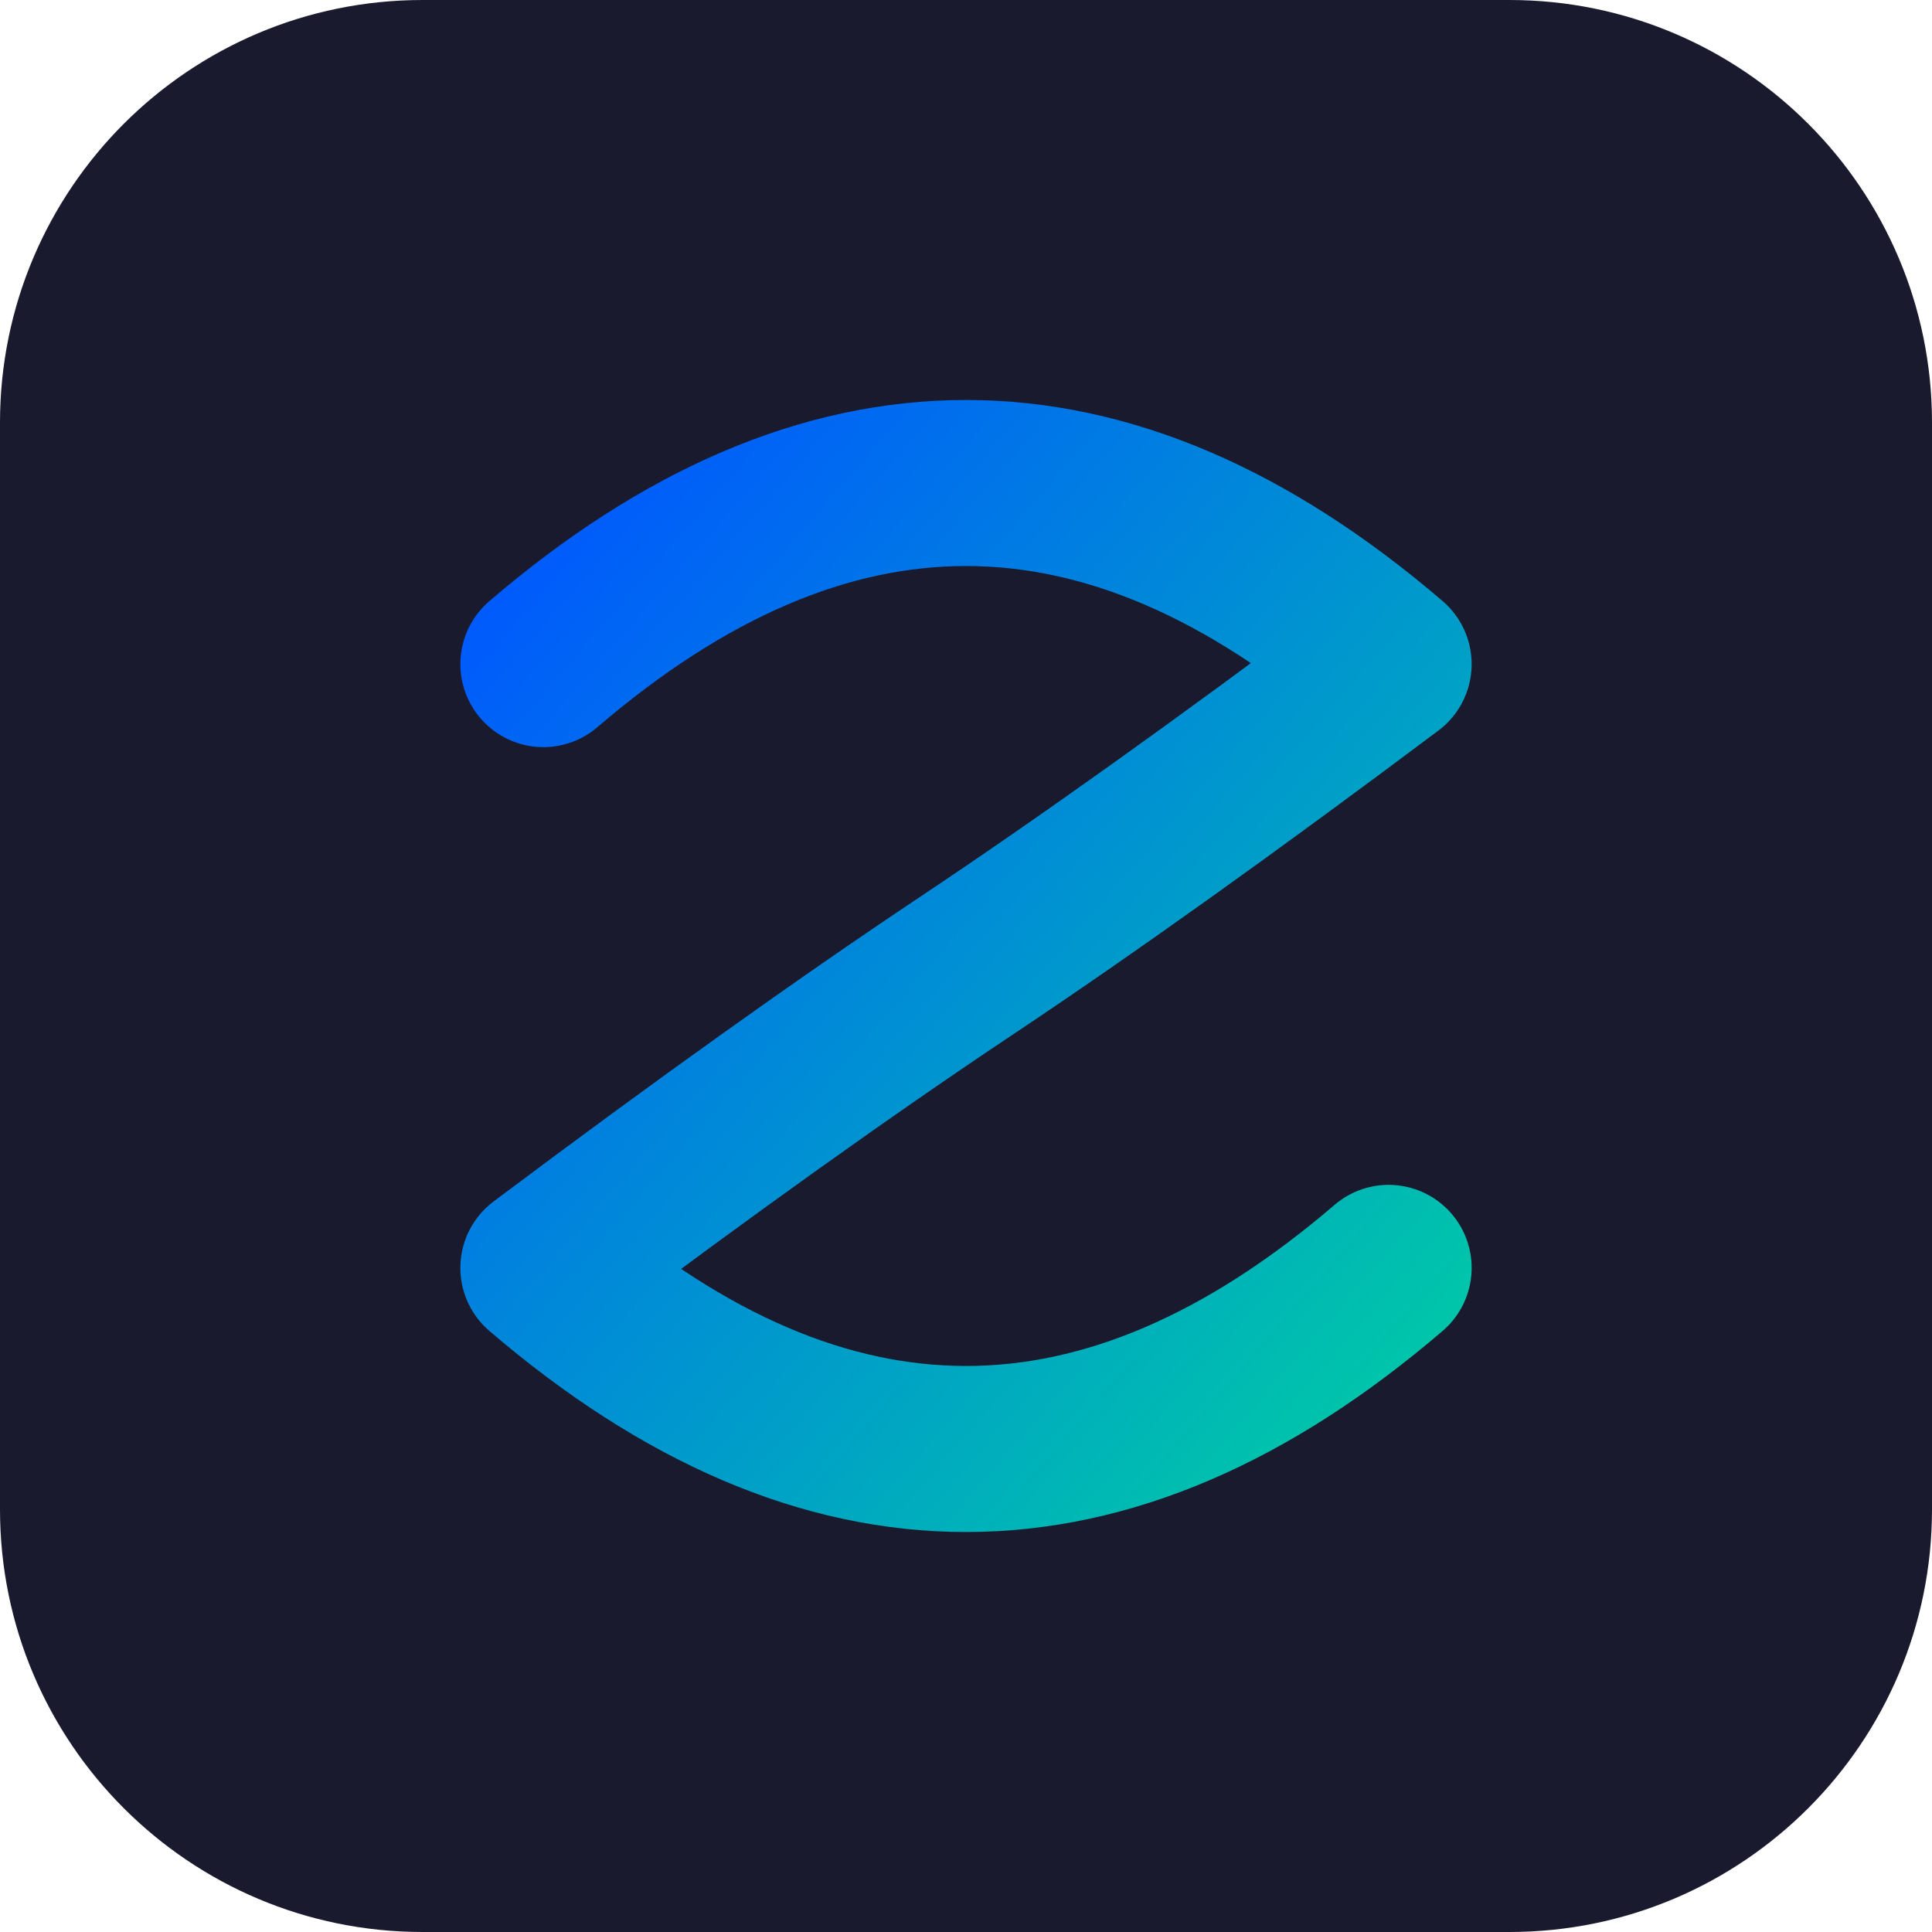
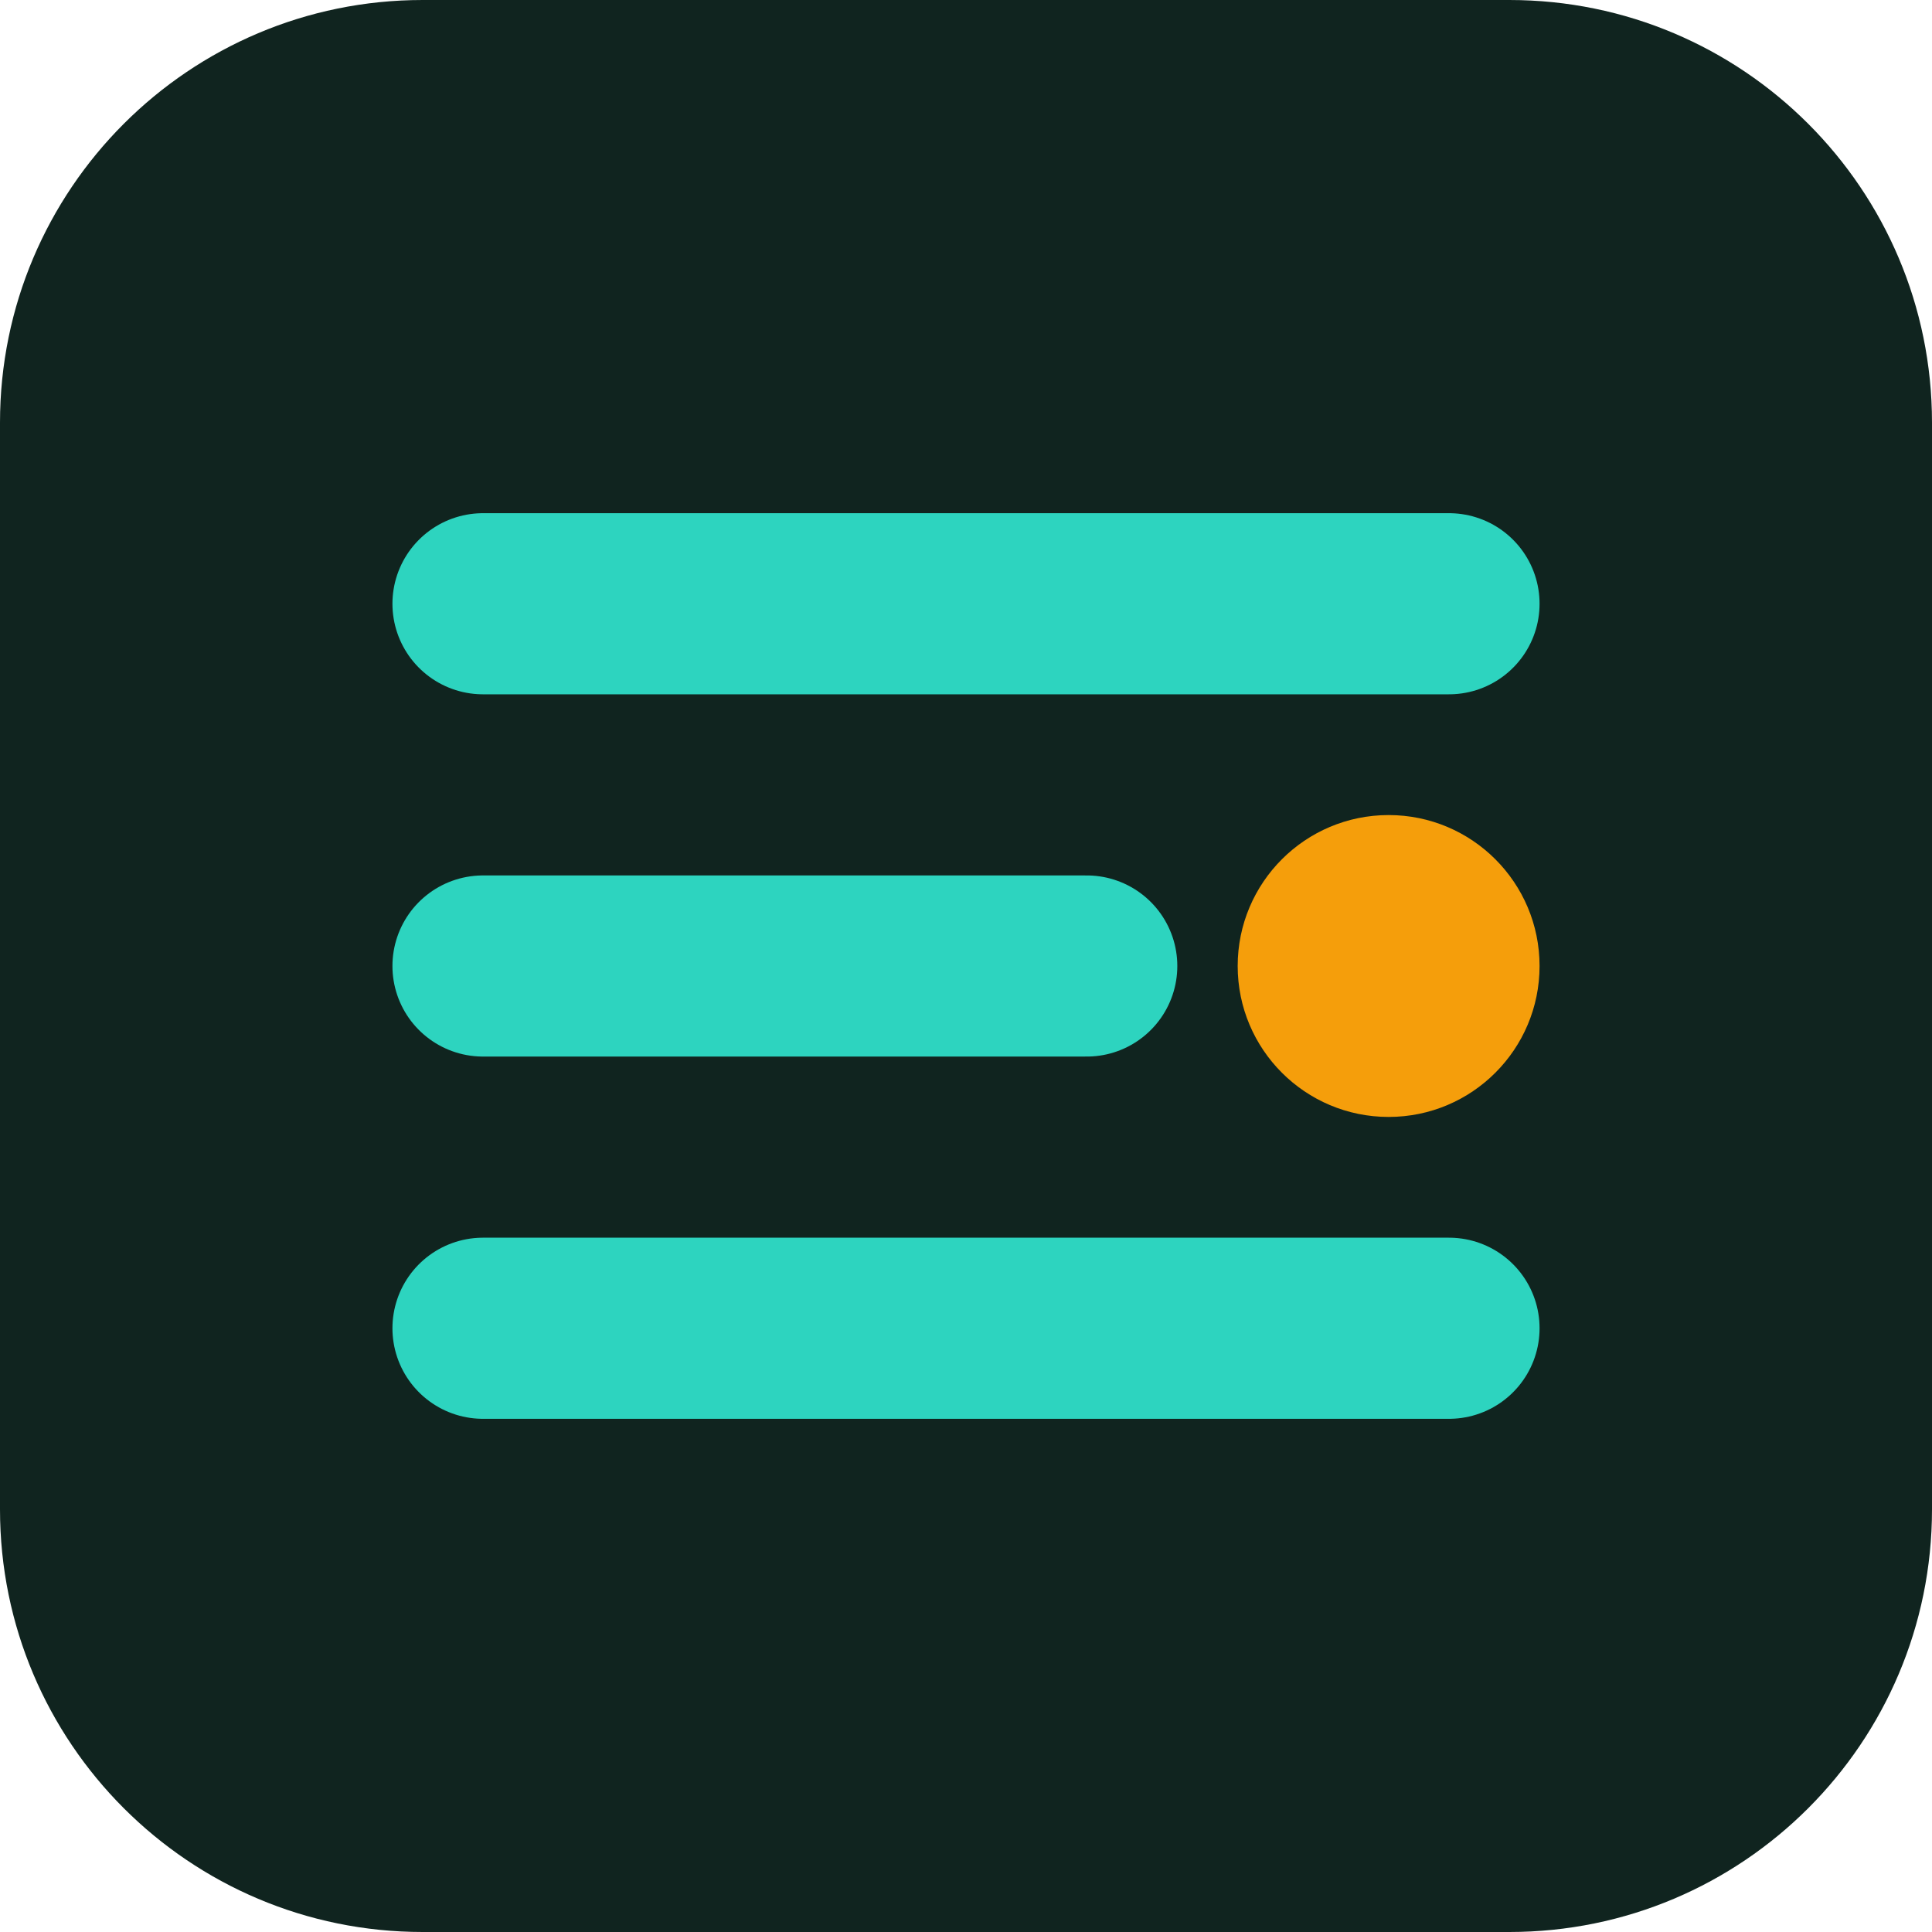
<svg xmlns="http://www.w3.org/2000/svg" viewBox="0 0 64 64" fill="none">
-   <defs>
-     <linearGradient id="favGrad" x1="0%" y1="0%" x2="100%" y2="100%">
-       <stop offset="0%" stop-color="#0057FF" />
-       <stop offset="100%" stop-color="#00C9A7" />
-     </linearGradient>
-   </defs>
-   <rect x="0" y="0" width="64" height="64" rx="14" fill="#1A1A2E" />
-   <path d="M18 22 Q32 10, 46 22 Q38 28, 32 32 Q26 36, 18 42 Q32 54, 46 42" stroke="url(#favGrad)" stroke-width="5.5" fill="none" stroke-linecap="round" stroke-linejoin="round" />
+   <rect x="0" y="0" width="64" height="64" rx="14" fill="#10241F" />
+   <path d="M16 20H48" stroke="#2DD4BF" stroke-width="6" stroke-linecap="round" />
+   <path d="M16 32H36" stroke="#2DD4BF" stroke-width="6" stroke-linecap="round" />
+   <path d="M16 44H48" stroke="#2DD4BF" stroke-width="6" stroke-linecap="round" />
+   <circle cx="46" cy="32" r="5" fill="#F59E0B" />
</svg>
